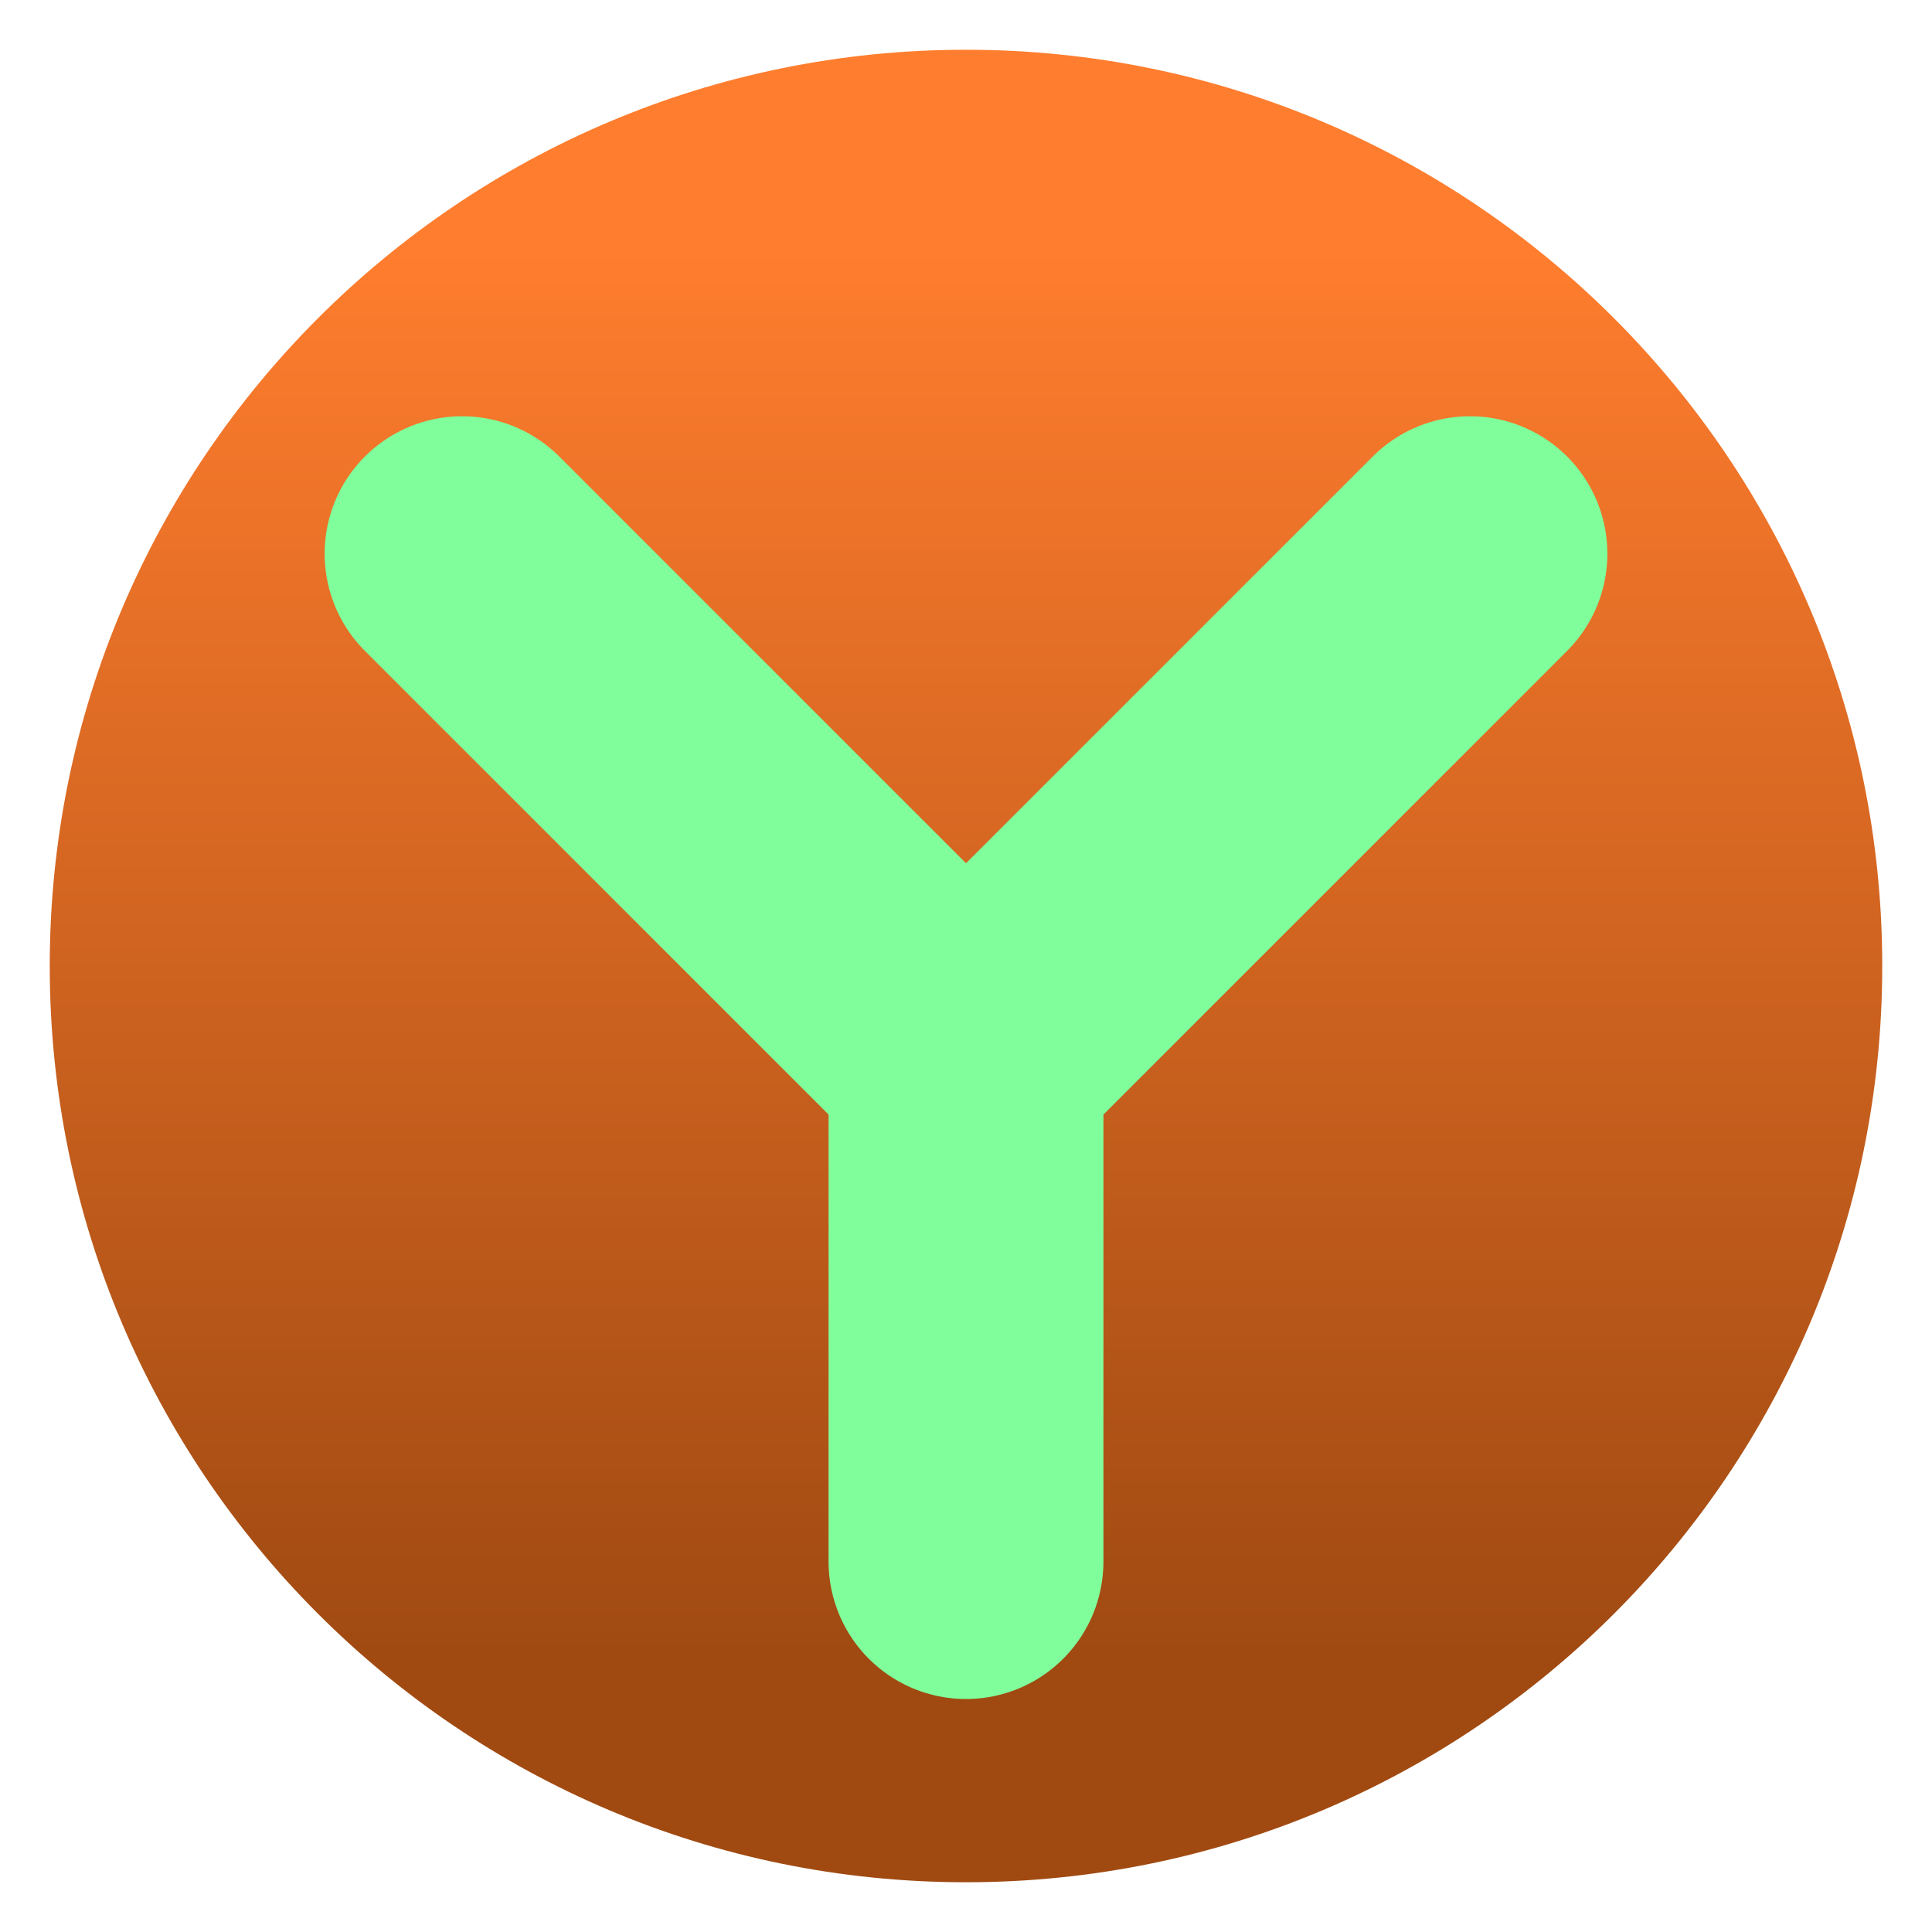
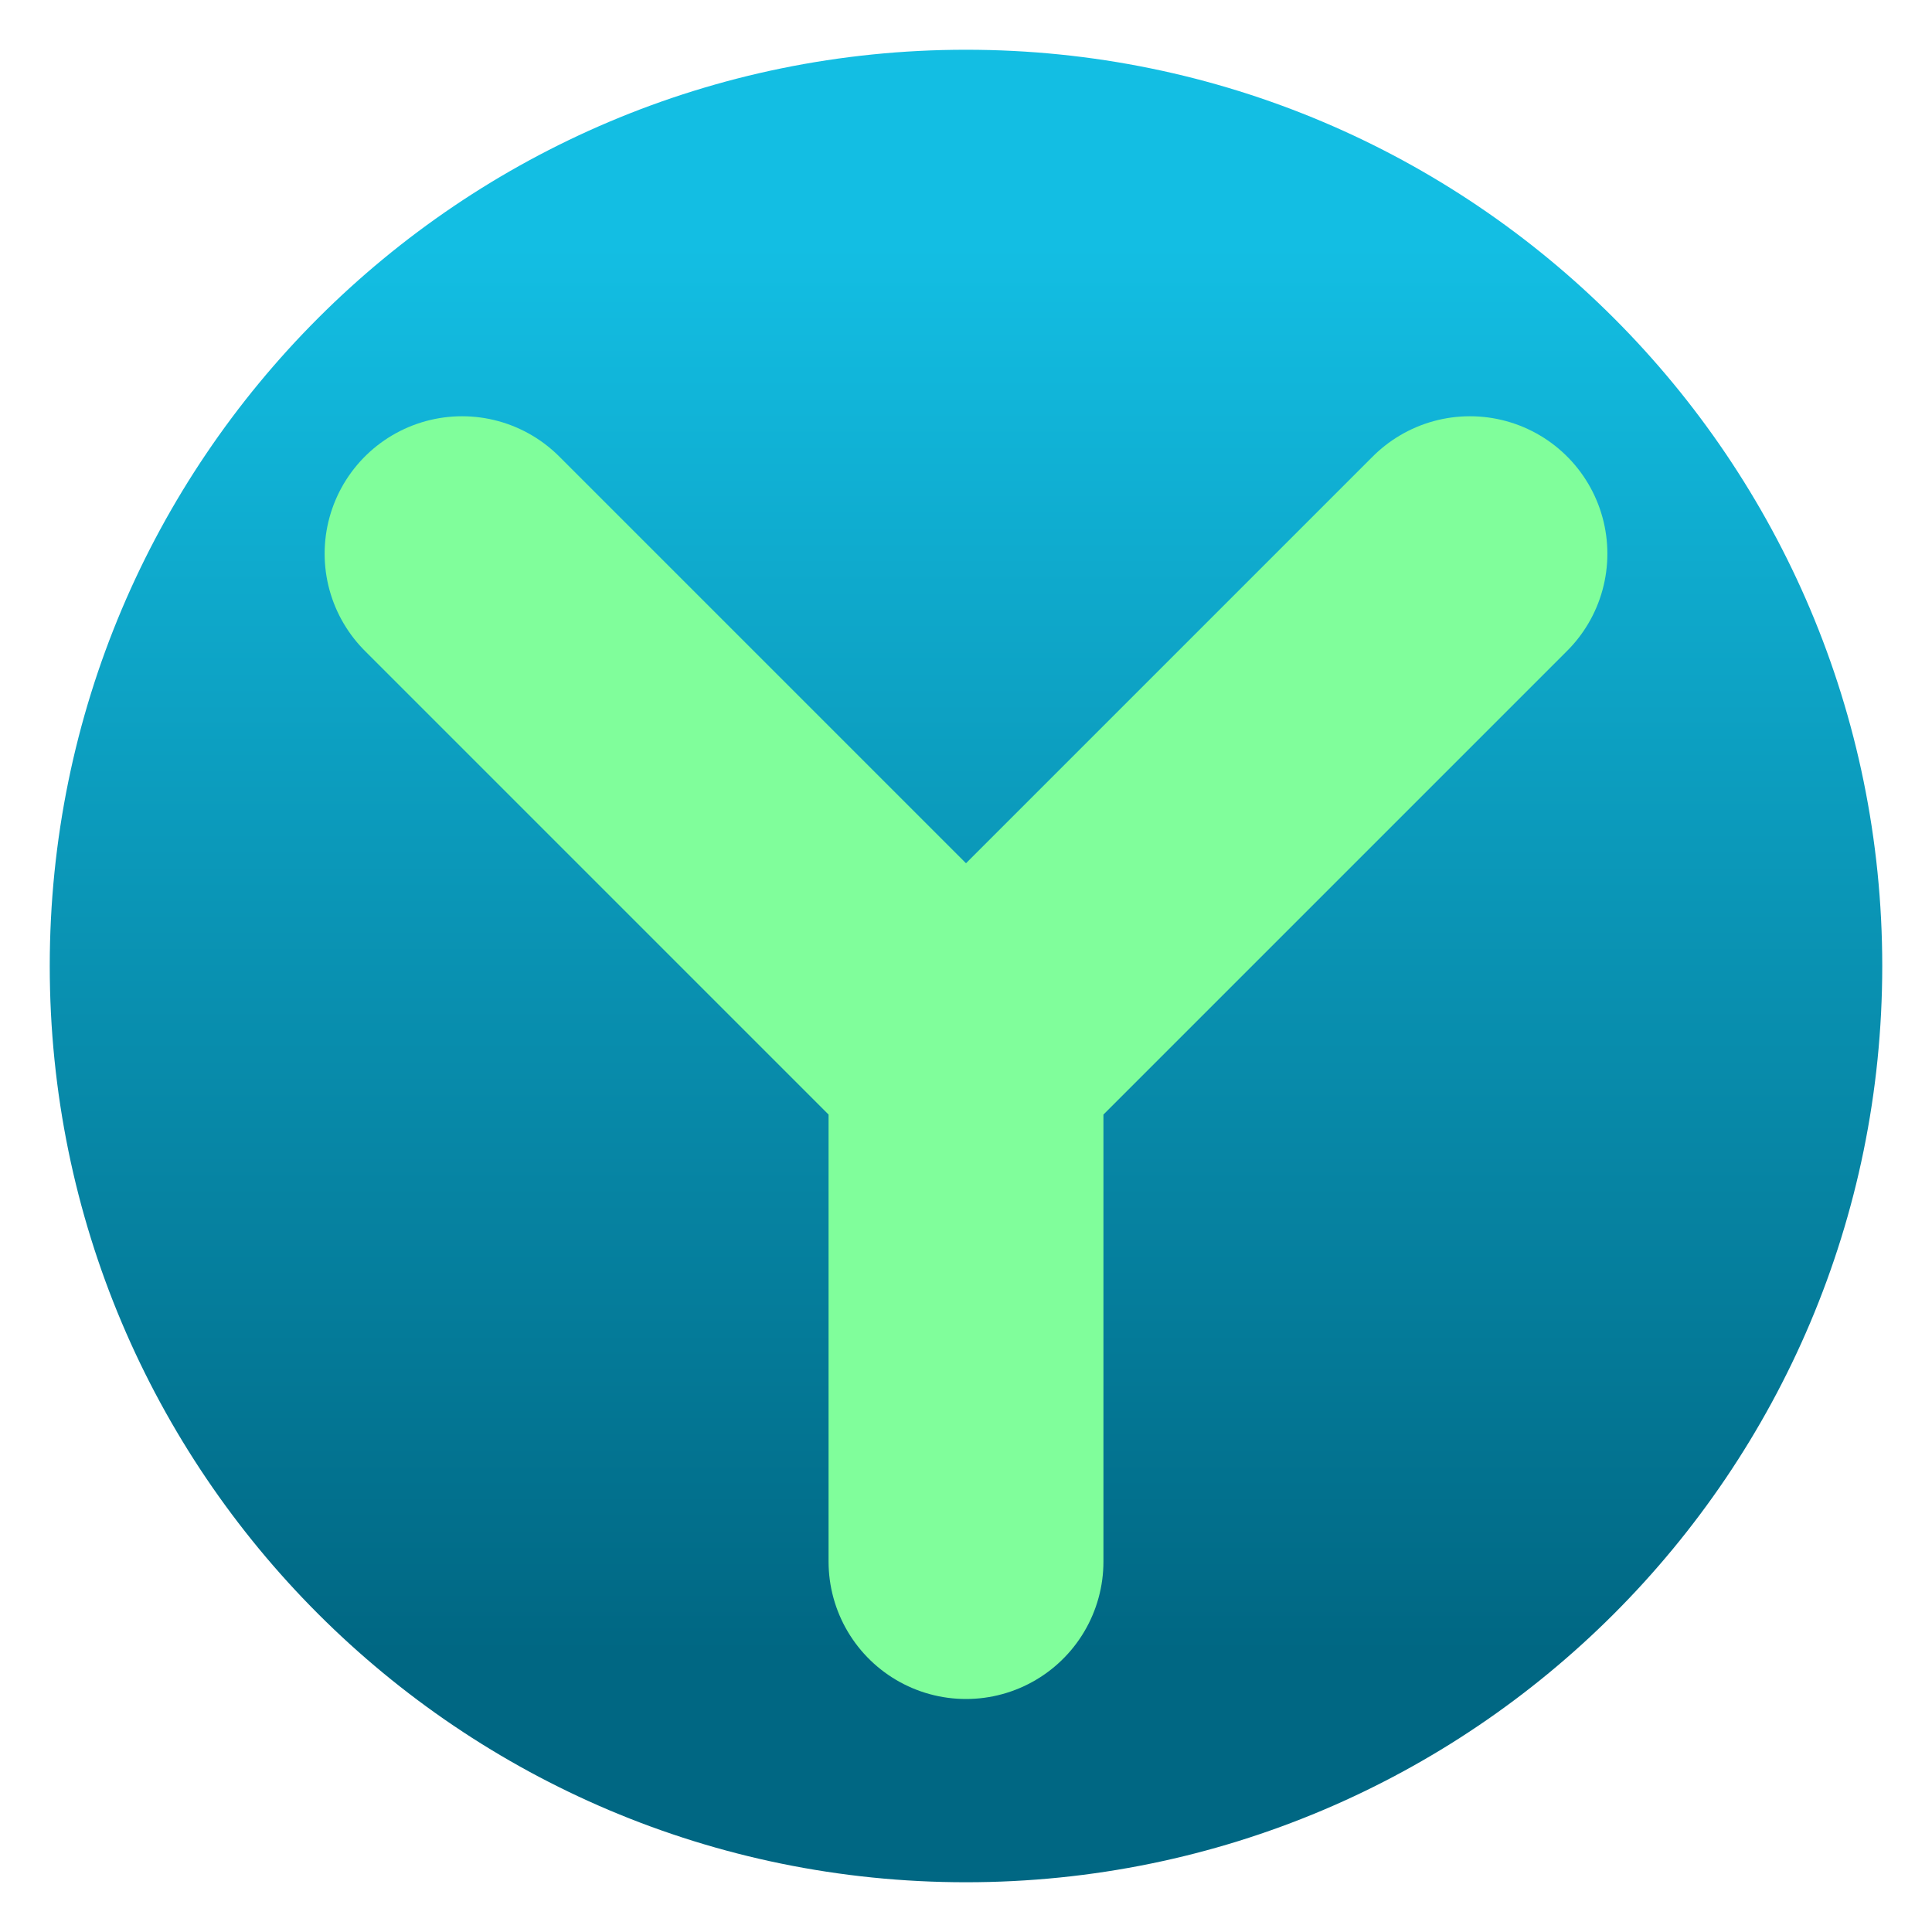
<svg xmlns="http://www.w3.org/2000/svg" clip-rule="evenodd" fill-rule="evenodd" stroke-linecap="round" stroke-linejoin="round" viewBox="0 0 48 48">
  <linearGradient id="a" x2="1" gradientTransform="matrix(0 -35.3911 35.3911 0 968.766 41.2823)" gradientUnits="userSpaceOnUse">
-     <stop stop-color="#a04a12" offset="0" />
-     <stop stop-color="#ff7d2e" offset="1" />
+     <stop stop-color="#006783" offset="0" />
+     <stop stop-color="#13bee3" offset="1" />
  </linearGradient>
  <circle cx="24" cy="24" r="22.764" fill="url(#a)" />
  <path transform="matrix(1.1382 0 0 1.1382 -3.3168 -3.3168)" d="m35 15-11 11v11m-11-22 11 11v11" fill="none" stroke="#80fe9b" stroke-width="6" />
</svg>
